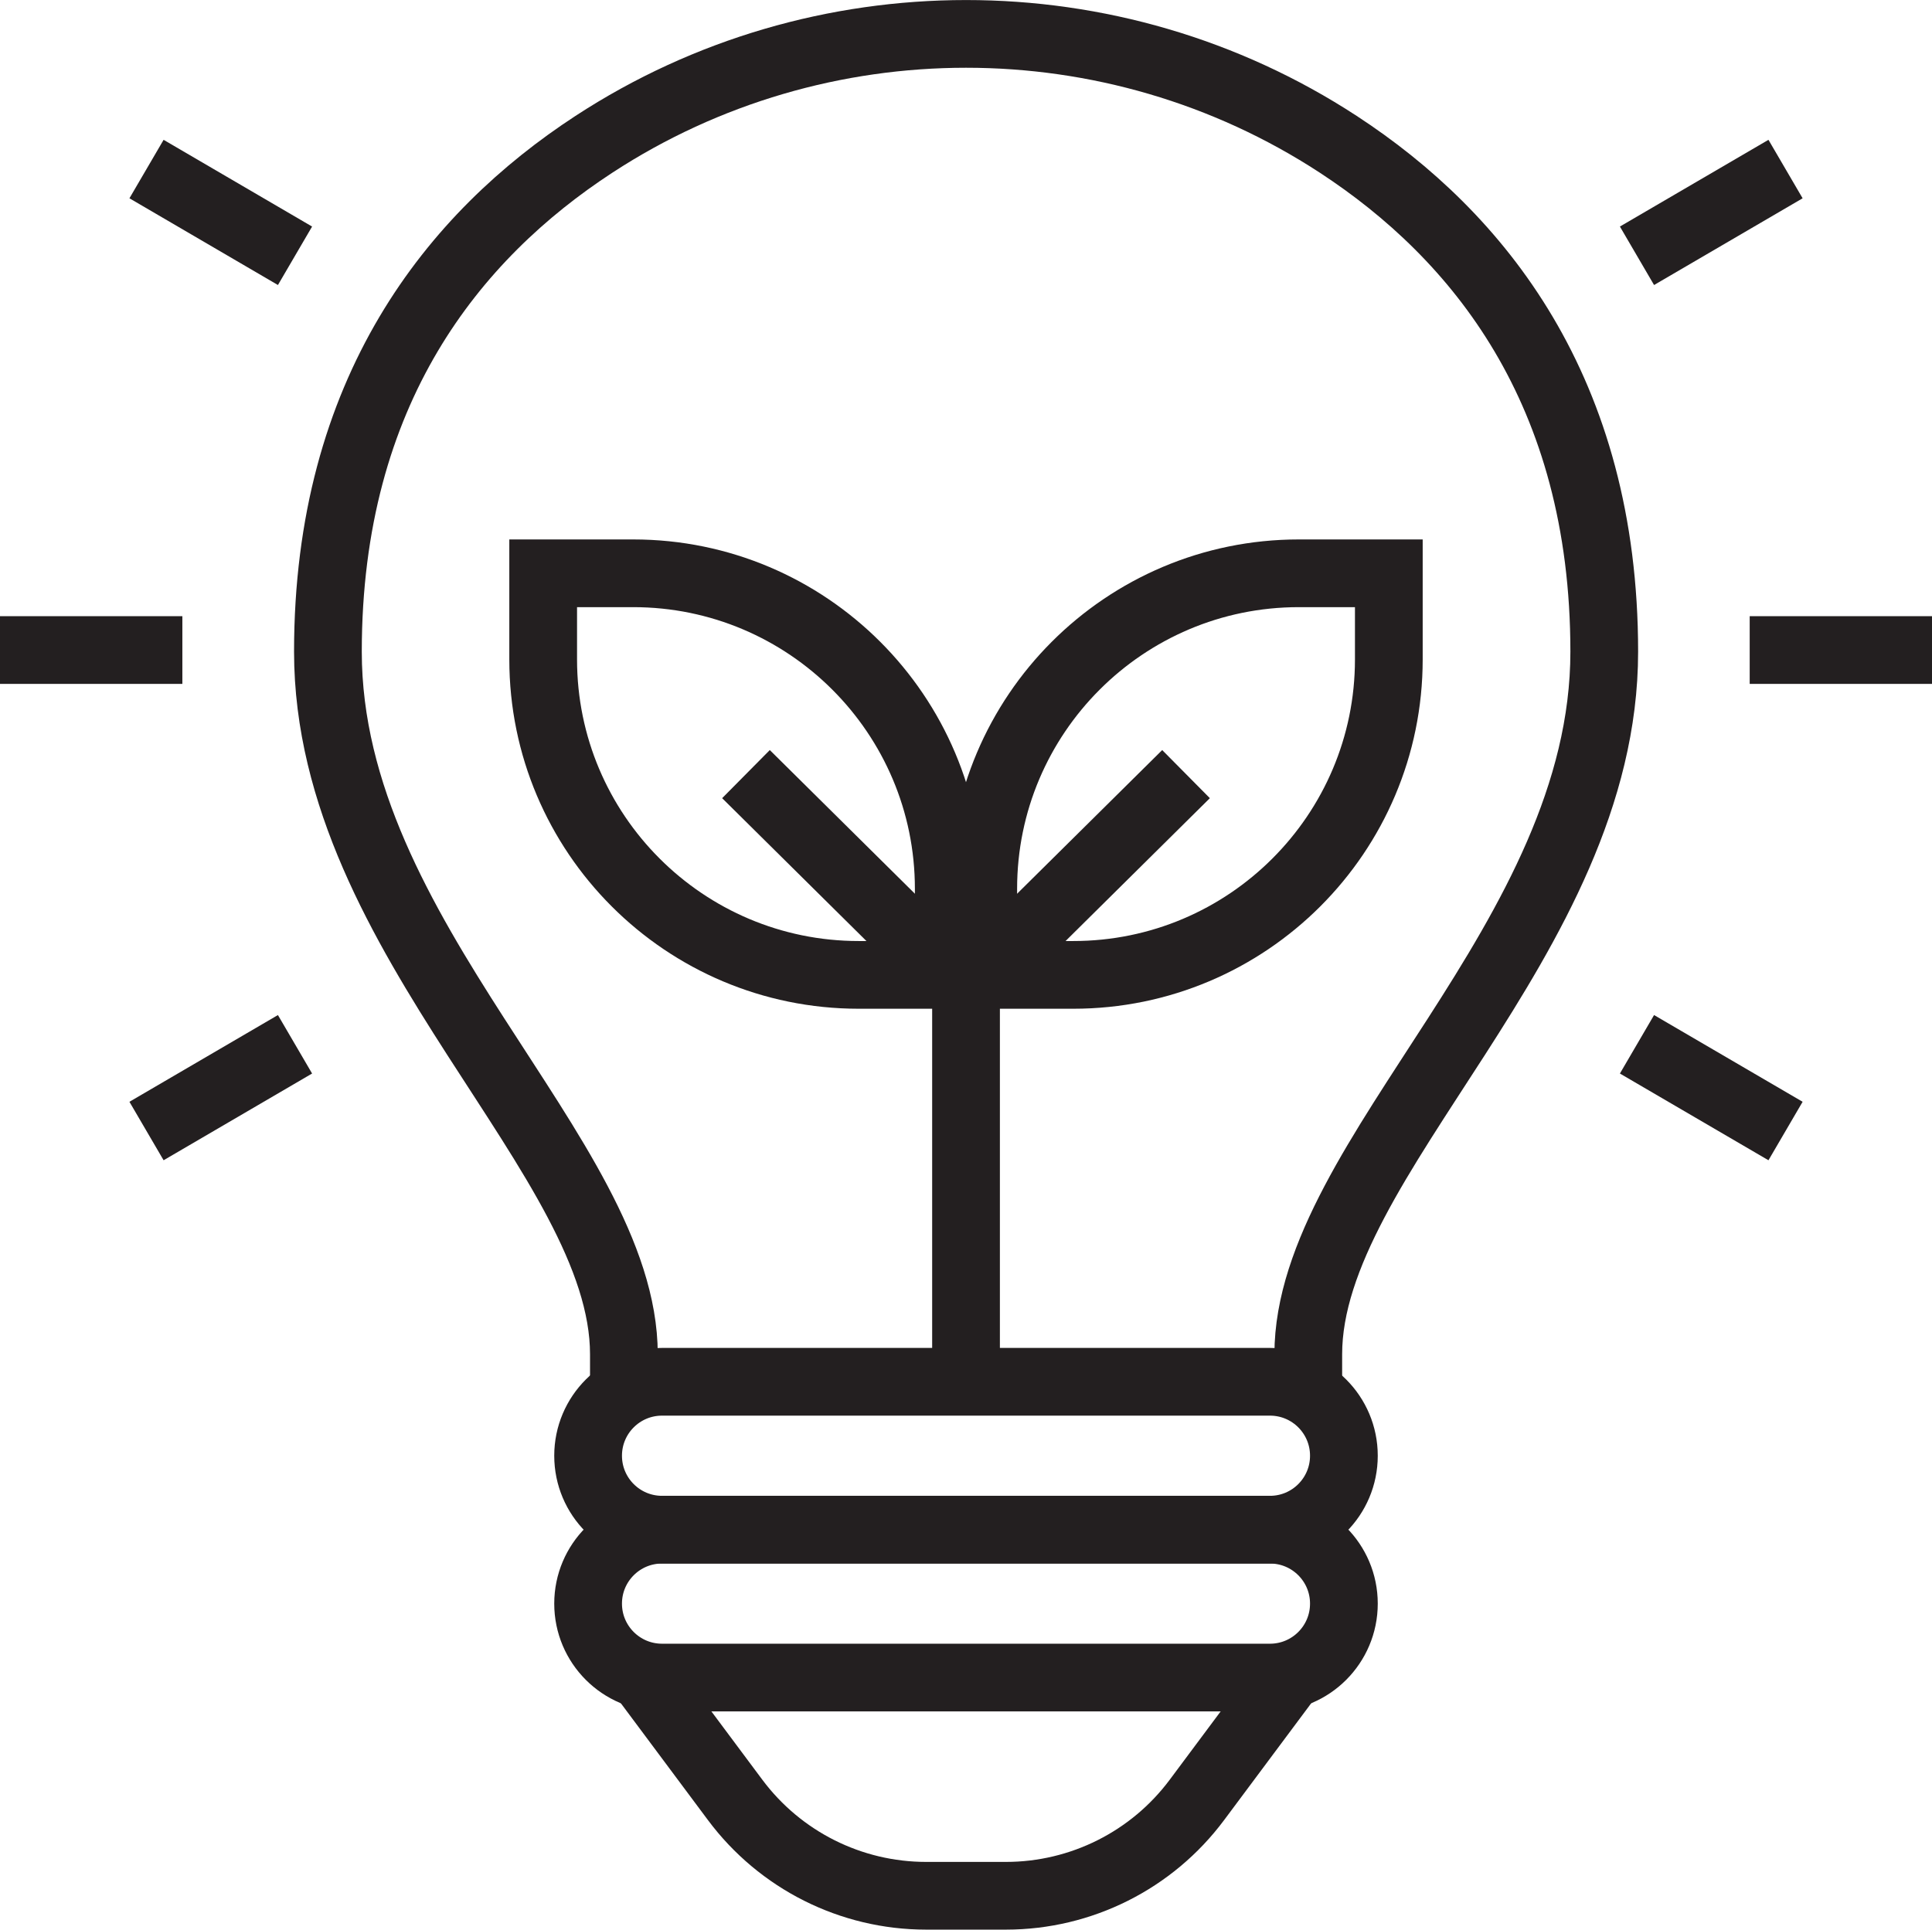
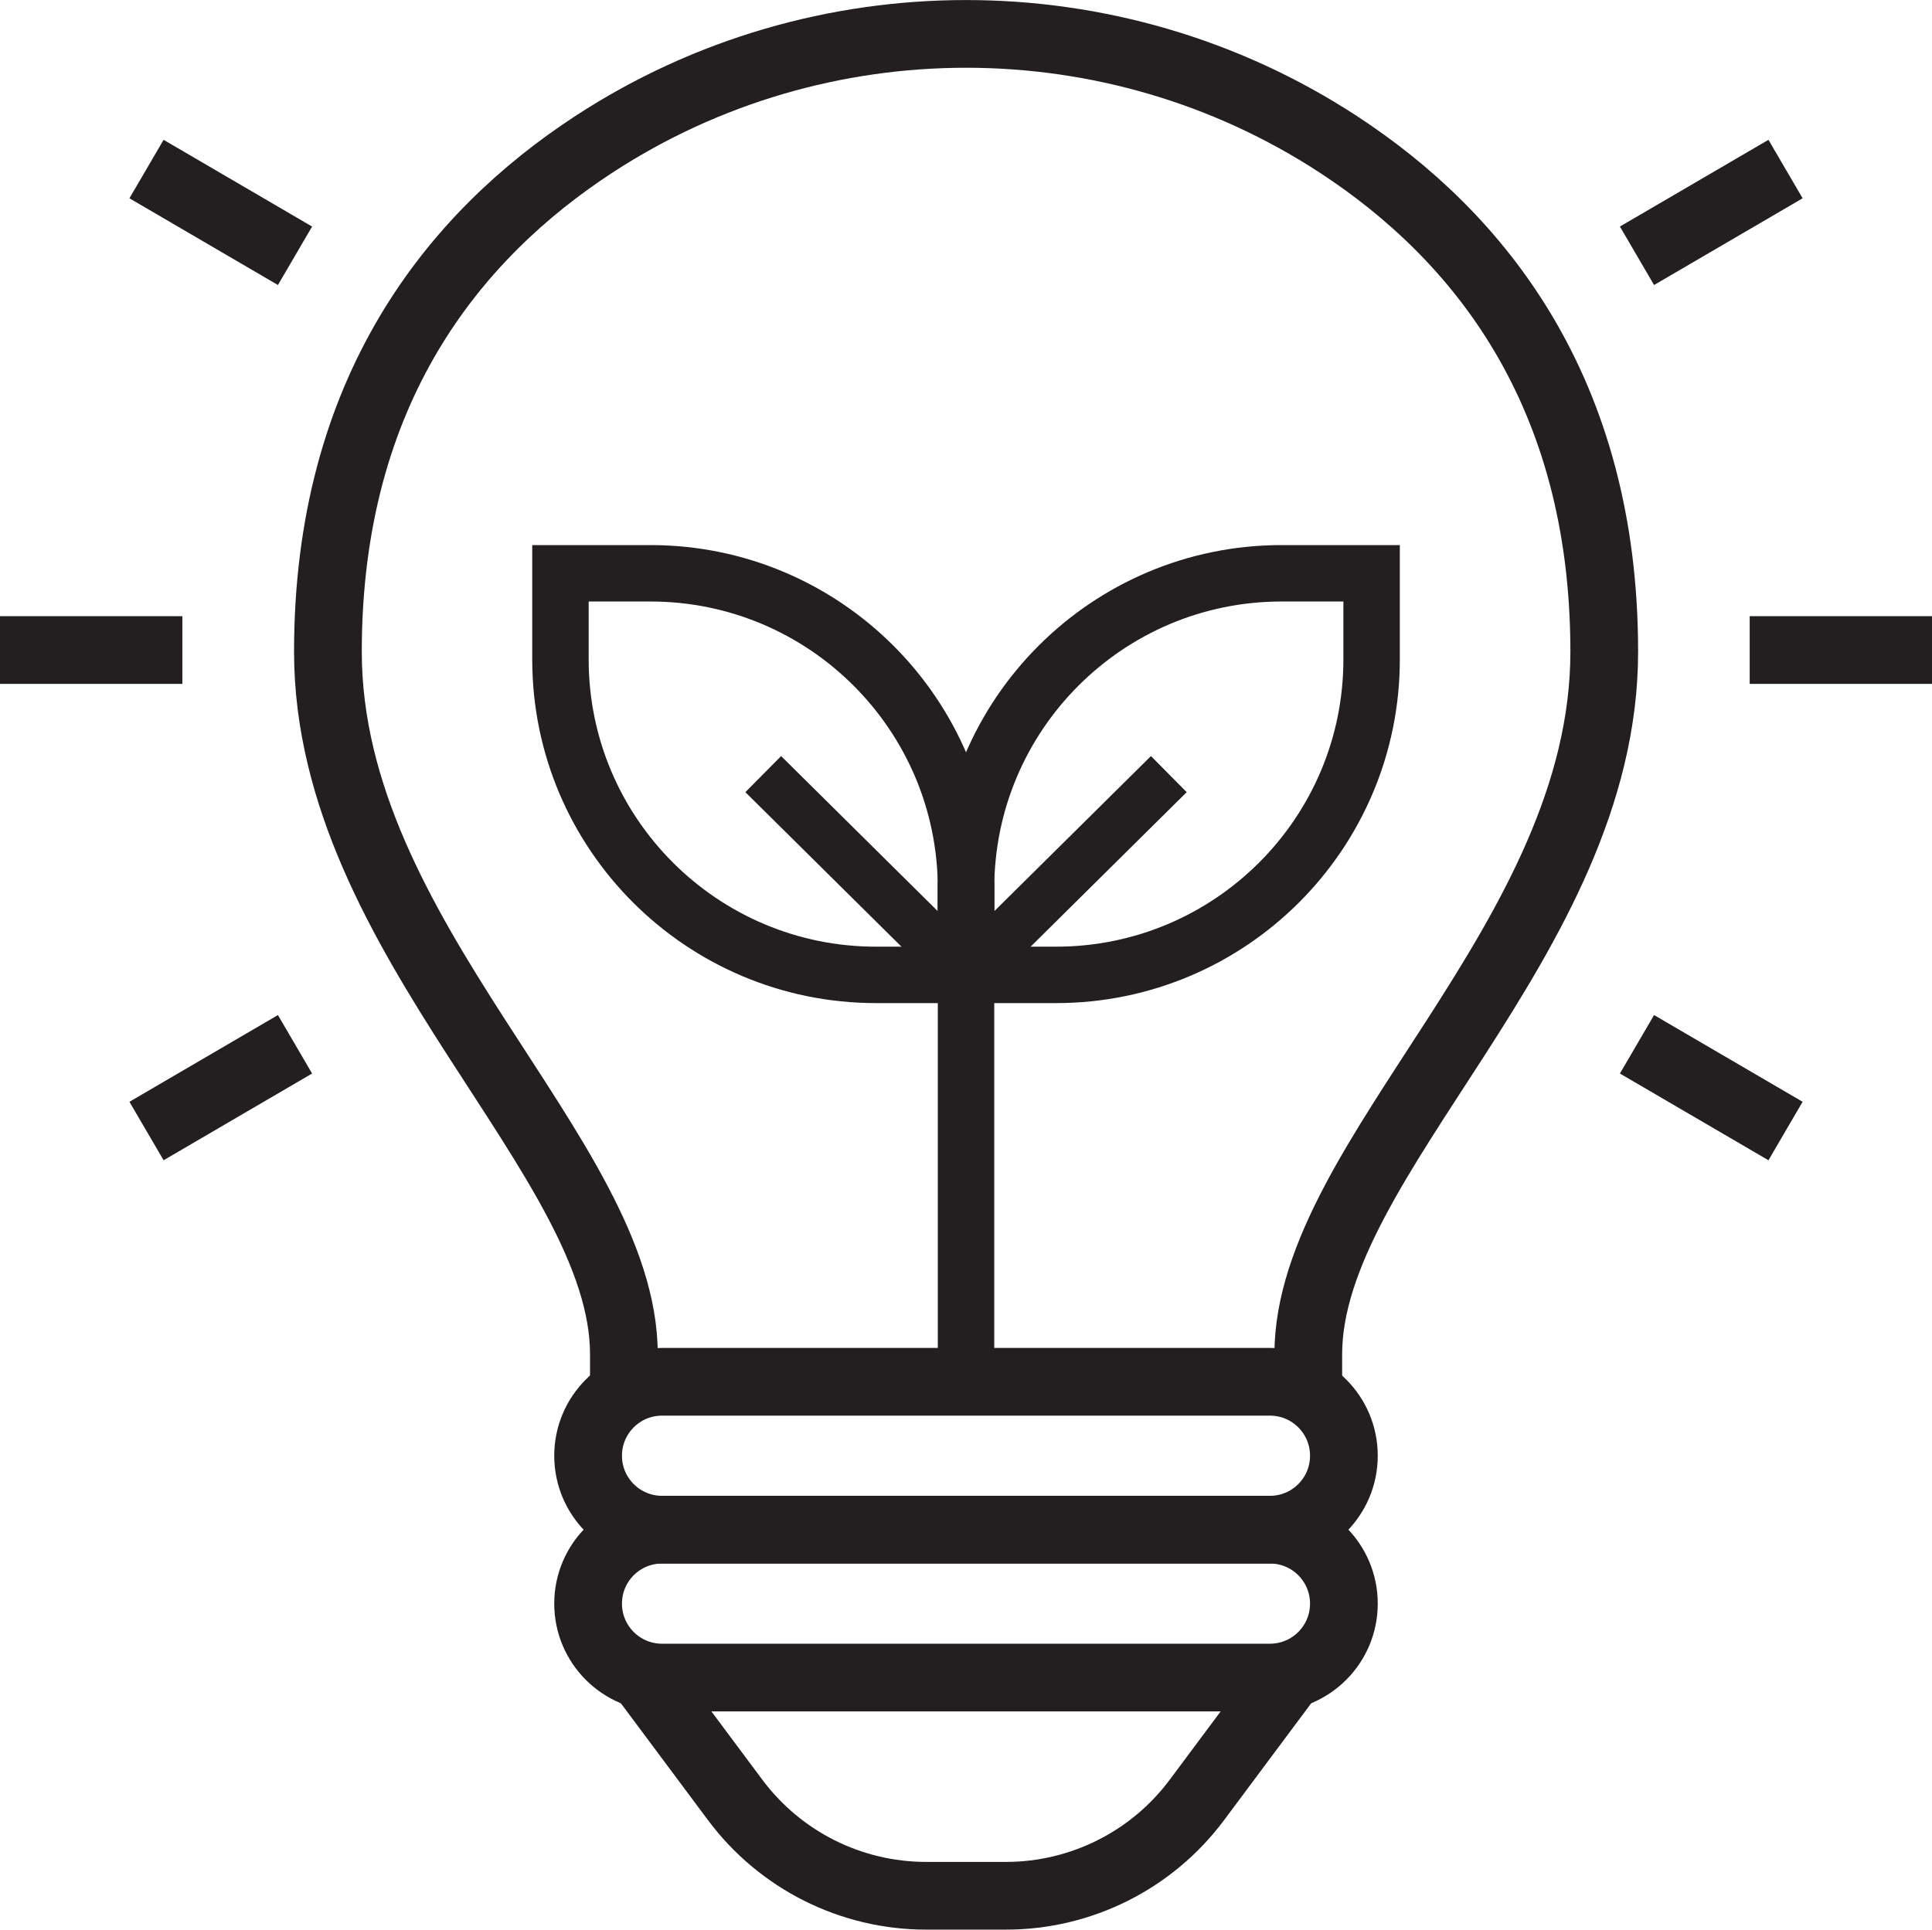
<svg xmlns="http://www.w3.org/2000/svg" id="Layer_2" viewBox="0 0 342.31 341.97">
  <defs>
-     <style>.cls-1,.cls-2{fill:none;stroke:#231f20;stroke-miterlimit:10;stroke-width:12px;}.cls-2{stroke-linecap:square;}</style>
+     <style>.cls-1,.cls-2,.cls-3,.cls-4{fill:none;stroke:#231f20;stroke-miterlimit:10;}.cls-1,.cls-3{stroke-width:12px;}.cls-2{stroke-width:10px;}.cls-3{stroke-linecap:square;}.cls-4{stroke-width:9px;}</style>
  </defs>
  <g id="Layer_1-2">
    <g>
-       <line class="cls-1" x1="171.16" y1="156.35" x2="171.16" y2="241.28" />
      <g>
-         <line class="cls-1" x1="210.14" y1="137.19" x2="174.21" y2="172.77" />
-         <path class="cls-1" d="M230.12,101.6h15.95v15.26c0,30.86-25.05,55.91-55.91,55.91h-15.95v-15.26c0-30.86,25.05-55.91,55.91-55.91Z" />
+         <path class="cls-1" d="M228.63,296.76l-16.56,22.22c-7.96,10.69-20.51,16.99-33.84,16.99h-7.07s-7.07,0-7.07,0c-13.33,0-25.87-6.3-33.84-16.99l-16.56-22.22" />
+         <rect class="cls-1" x="104.2" y="271.09" width="133.91" height="26.21" rx="13.1" ry="13.1" />
+         <line class="cls-1" x1="290.04" y1="45.33" x2="316.36" y2="29.96" />
+         <line class="cls-1" x1="290.04" y1="185.07" x2="316.36" y2="200.44" />
+         <line class="cls-1" x1="310.01" y1="115.2" x2="342.31" y2="115.2" />
+         <line class="cls-1" x1="52.27" y1="45.33" x2="25.96" y2="29.96" />
+         <line class="cls-1" x1="52.27" y1="185.07" x2="25.96" y2="200.44" />
+         <line class="cls-1" x1="32.31" y1="115.2" x2="0" y2="115.2" />
+         <path class="cls-3" d="M231.8,240c0-34.96,52.44-73.53,52.44-124.51,0-46.29-22.34-73.73-47.15-89.93-39.92-26.07-91.92-26.07-131.84,0-24.82,16.2-47.15,43.65-47.15,89.93,0,50.98,52.44,89.56,52.44,124.51" />
+         <rect class="cls-1" x="104.2" y="244.88" width="133.91" height="26.21" rx="13.1" ry="13.1" />
      </g>
      <g>
-         <line class="cls-1" x1="132.17" y1="137.19" x2="168.1" y2="172.77" />
-         <path class="cls-1" d="M96.24,101.6h15.95c30.86,0,55.91,25.05,55.91,55.91v15.26h-15.95c-30.86,0-55.91-25.05-55.91-55.91v-15.26h0Z" transform="translate(264.34 274.37) rotate(-180)" />
+         <line class="cls-2" x1="171.16" y1="156.35" x2="171.16" y2="241.28" />
+         <g>
+           <line class="cls-4" x1="207.09" y1="137.19" x2="171.16" y2="172.77" />
+           <path class="cls-2" d="M227.07,101.6h15.95v15.26c0,30.86-25.05,55.91-55.91,55.91h-15.95v-15.26c0-30.86,25.05-55.91,55.91-55.91Z" />
+         </g>
+         <g>
+           <line class="cls-4" x1="135.23" y1="137.19" x2="171.16" y2="172.77" />
+           <path class="cls-2" d="M99.29,101.6h15.95c30.86,0,55.91,25.05,55.91,55.91v15.26h-15.95c-30.86,0-55.91-25.05-55.91-55.91v-15.26h0Z" transform="translate(270.45 274.37) rotate(-180)" />
+         </g>
      </g>
-       <path class="cls-1" d="M228.63,296.76l-16.56,22.22c-7.96,10.69-20.51,16.99-33.84,16.99h-7.07s-7.07,0-7.07,0c-13.33,0-25.87-6.3-33.84-16.99l-16.56-22.22" />
-       <rect class="cls-1" x="104.2" y="271.09" width="133.91" height="26.21" rx="13.1" ry="13.1" />
-       <line class="cls-1" x1="290.04" y1="45.33" x2="316.36" y2="29.96" />
-       <line class="cls-1" x1="290.04" y1="185.07" x2="316.36" y2="200.44" />
-       <line class="cls-1" x1="310.01" y1="115.2" x2="342.31" y2="115.2" />
-       <line class="cls-1" x1="52.27" y1="45.33" x2="25.96" y2="29.96" />
-       <line class="cls-1" x1="52.27" y1="185.07" x2="25.96" y2="200.44" />
-       <line class="cls-1" x1="32.31" y1="115.2" x2="0" y2="115.2" />
-       <path class="cls-2" d="M231.8,240c0-34.96,52.44-73.53,52.44-124.51,0-46.29-22.34-73.73-47.15-89.93-39.92-26.07-91.92-26.07-131.84,0-24.82,16.2-47.15,43.65-47.15,89.93,0,50.98,52.44,89.56,52.44,124.51" />
-       <rect class="cls-1" x="104.2" y="244.88" width="133.91" height="26.21" rx="13.1" ry="13.1" />
    </g>
  </g>
</svg>
